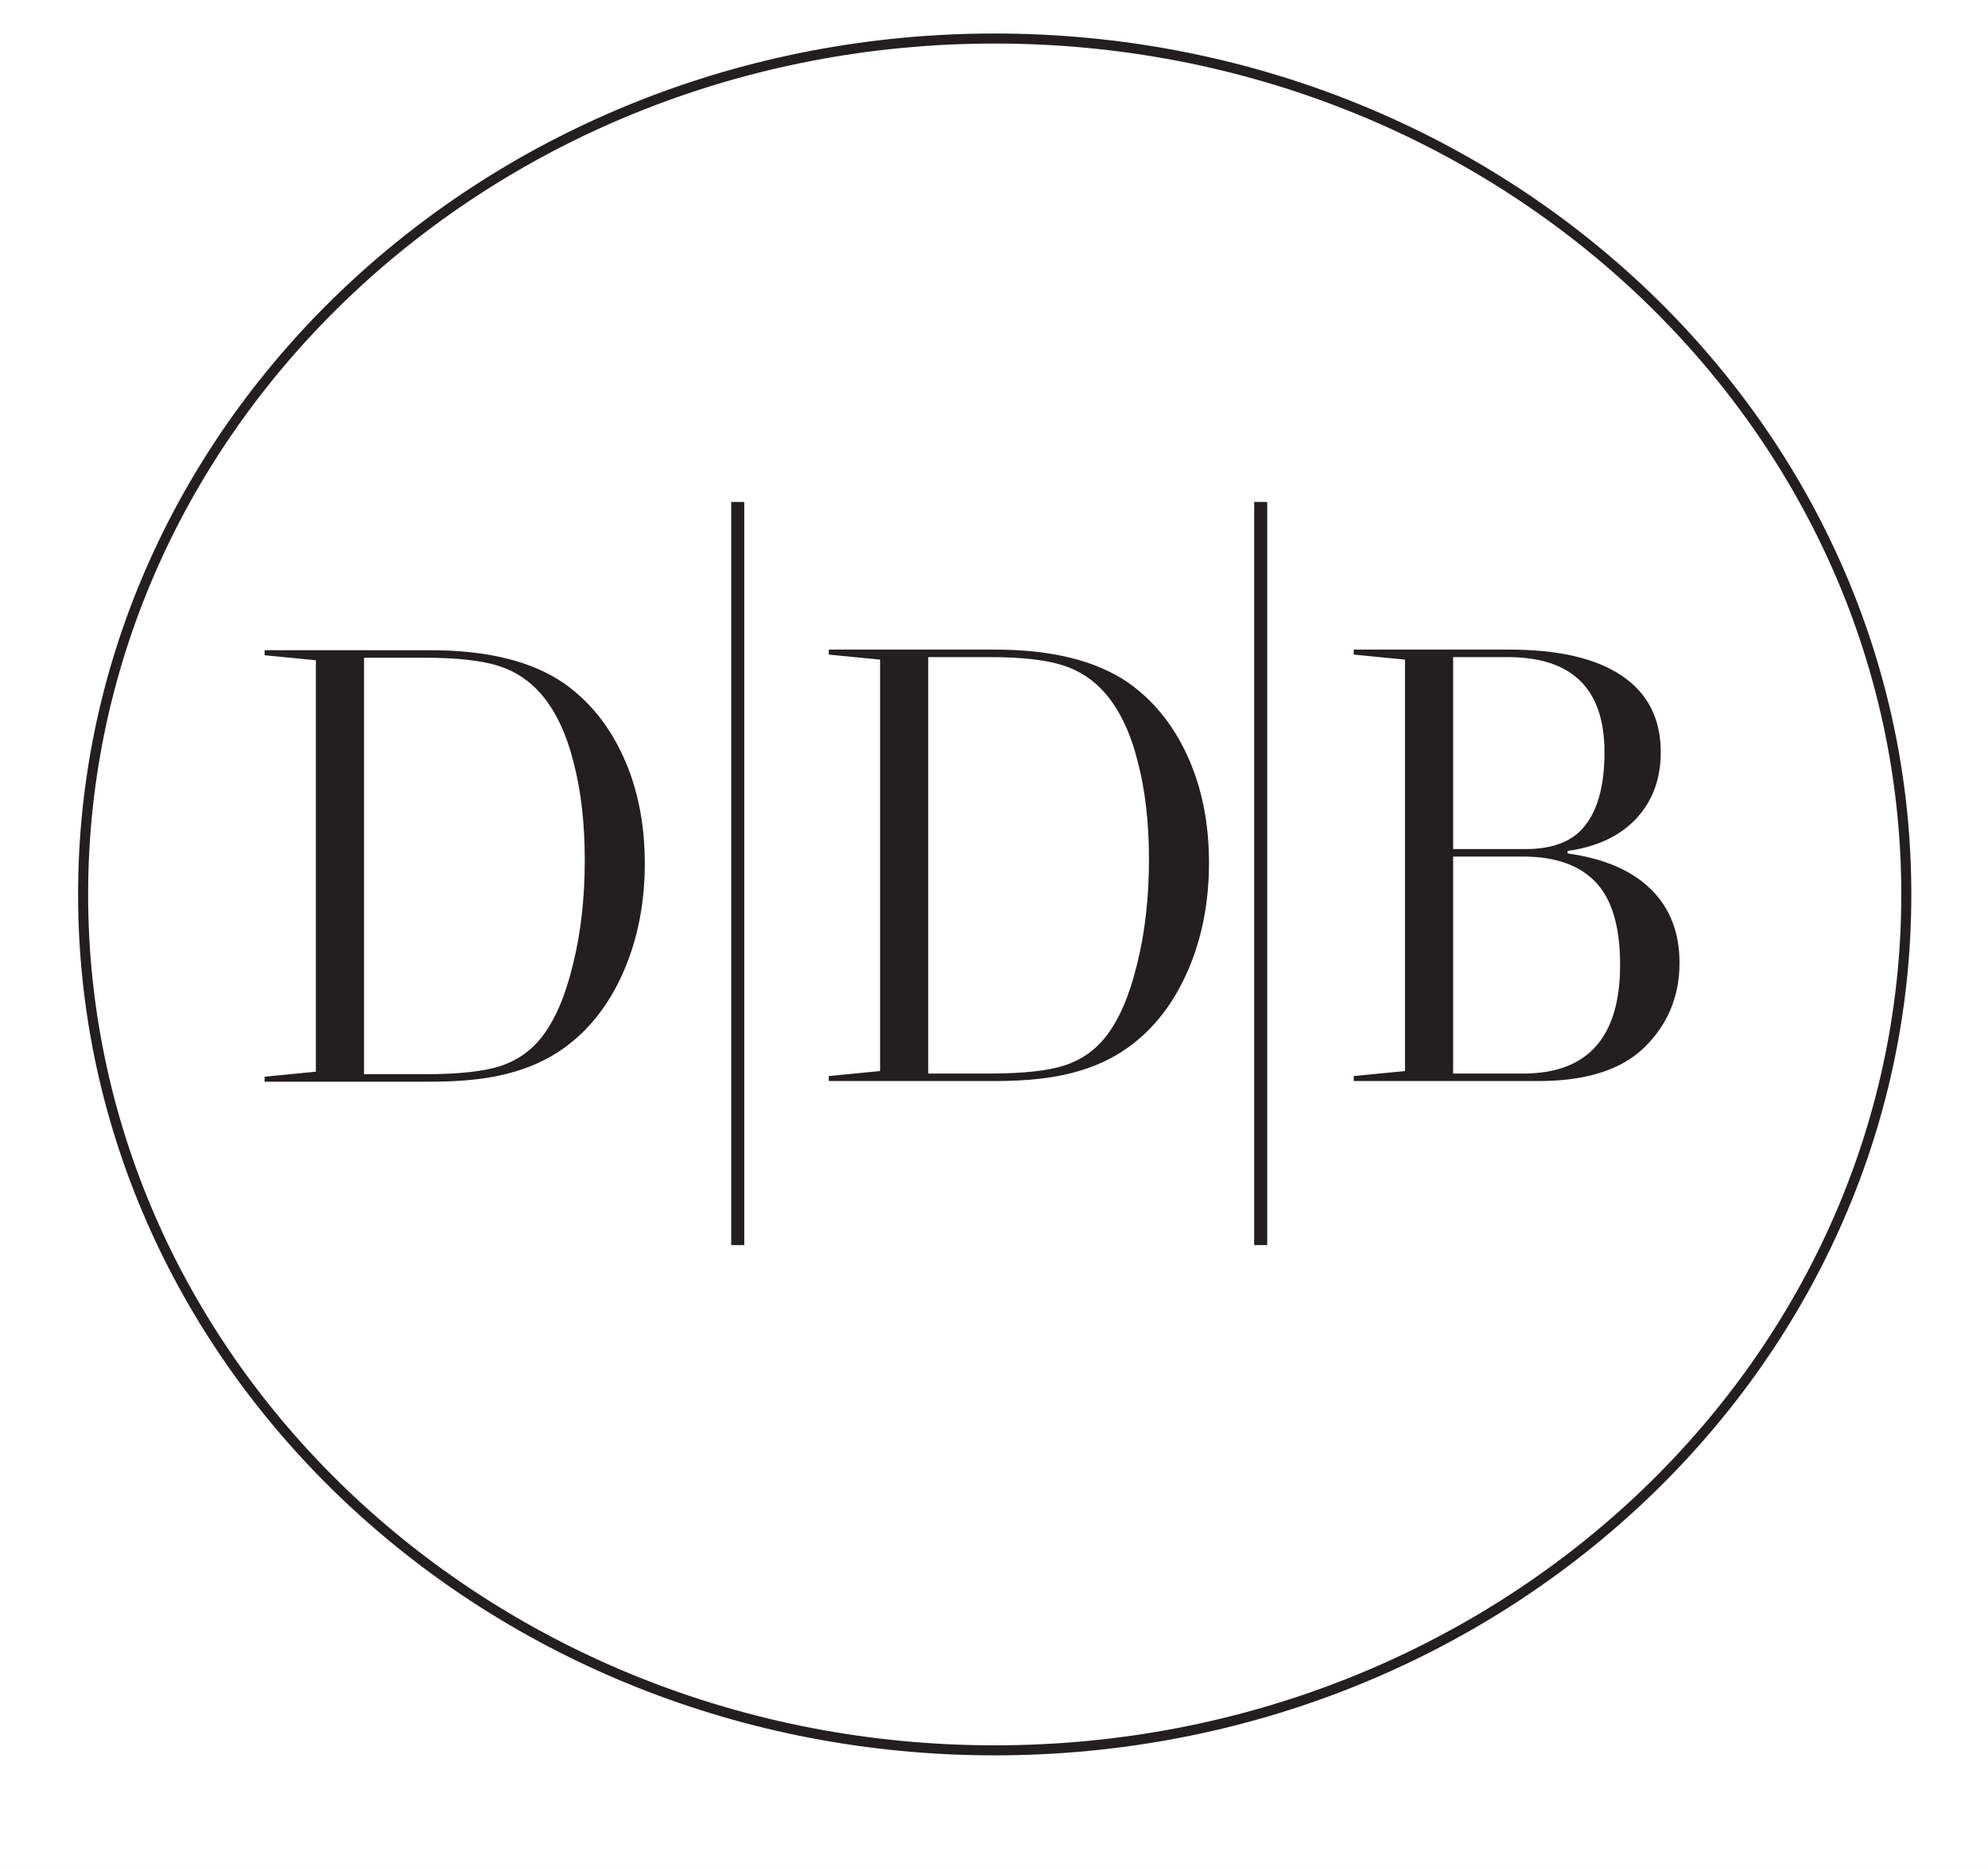
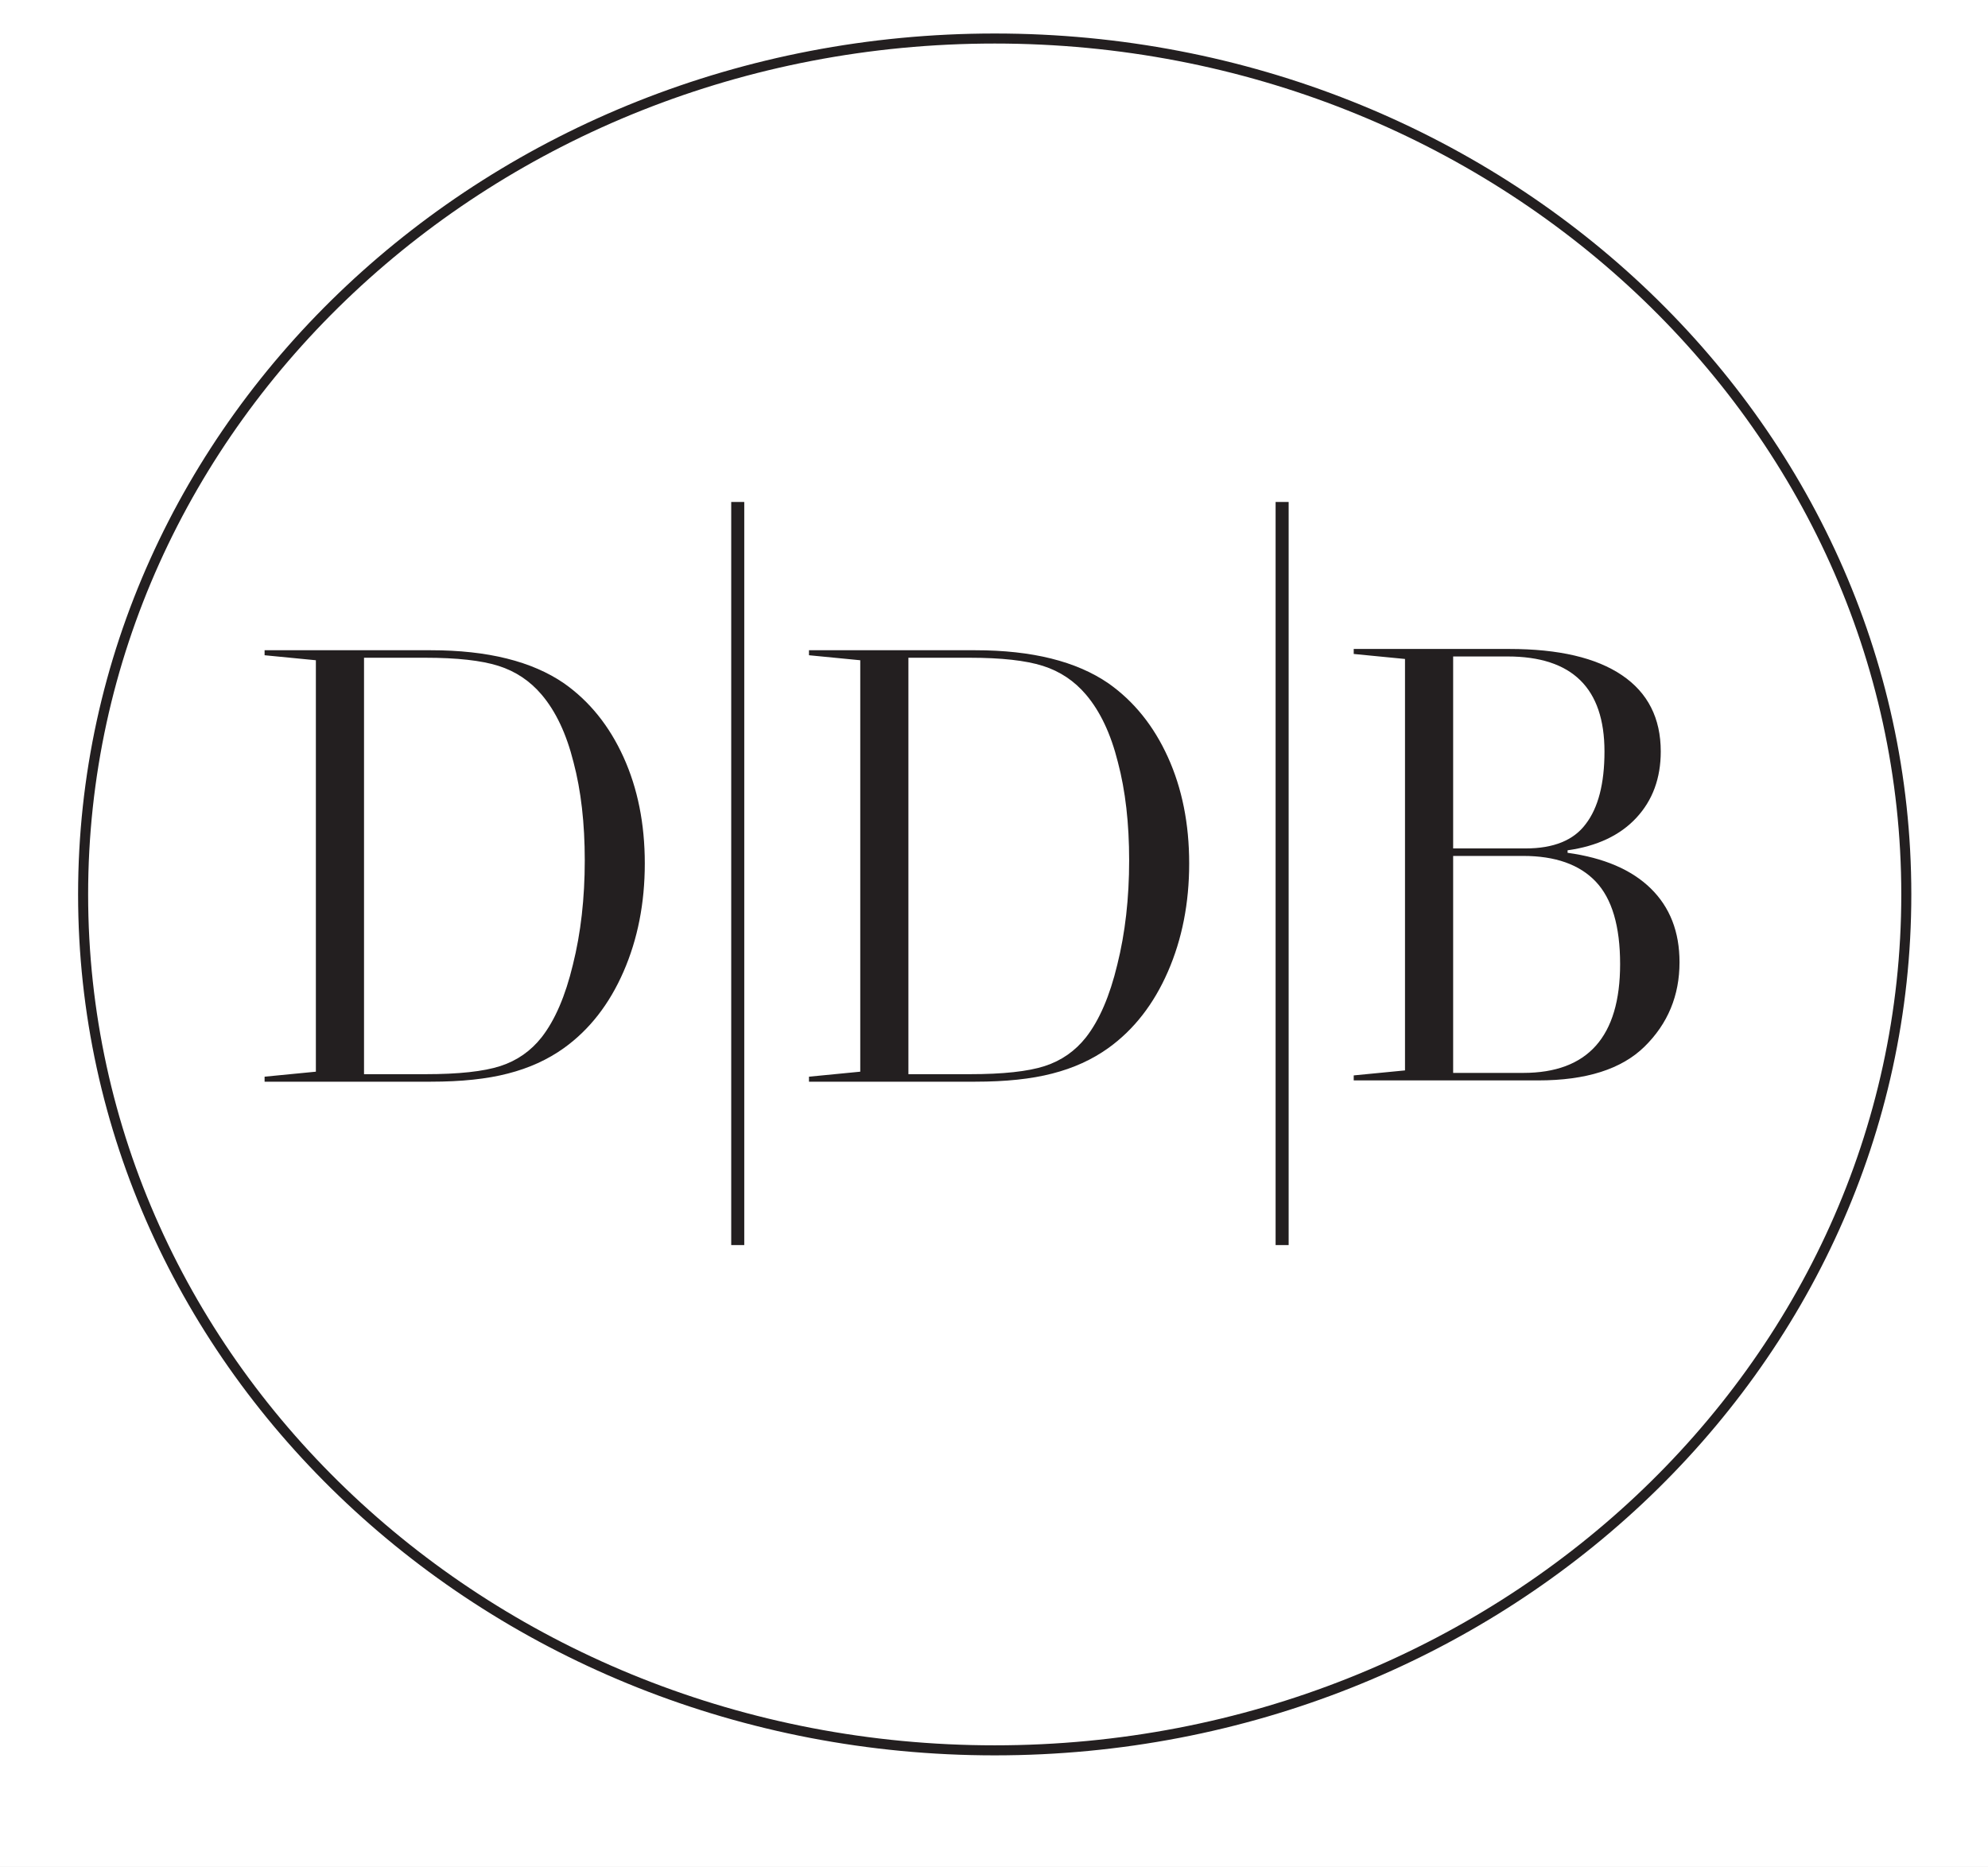
<svg xmlns="http://www.w3.org/2000/svg" width="885" height="831" viewBox="0 0 885 831" fill="none">
  <rect width="885" height="831" fill="white" />
  <path d="M442.811 779.256C666.938 779.256 848.63 608.658 848.63 398.207C848.63 187.755 666.938 17.149 442.811 17.149C218.684 17.149 37 187.755 37 398.207C37 608.658 218.684 779.256 442.811 779.256Z" stroke="#231F20" stroke-width="4.468" />
  <path d="M251.133 304.243C262.454 312.223 271.269 323.173 277.579 337.092C283.889 351.011 287.044 366.785 287.044 384.416C287.044 402.047 283.889 418.1 277.579 432.575C271.269 447.051 262.454 458.372 251.133 466.537C243.896 471.734 235.544 475.538 226.079 477.951C216.8 480.364 205.387 481.57 191.839 481.57H117.79V479.343L140.617 477.116V293.943L117.79 291.716V289.489H191.839C217.079 289.489 236.843 294.407 251.133 304.243ZM241.112 461.805C247.051 454.196 251.69 443.432 255.031 429.513C258.557 415.409 260.32 399.912 260.32 383.024C260.32 366.507 258.65 351.939 255.309 339.319C252.154 326.699 247.422 316.677 241.112 309.254C235.915 303.13 229.513 298.861 221.904 296.449C214.295 294.036 203.438 292.83 189.334 292.83H162.053V478.229H189.334C204.18 478.229 215.315 477.023 222.739 474.61C230.162 472.198 236.287 467.929 241.112 461.805Z" fill="#231F20" />
+   <path d="M493.478 304.243C504.799 312.223 513.614 323.173 519.924 337.092C526.234 351.011 529.389 366.785 529.389 384.416C529.389 402.047 526.234 418.1 519.924 432.575C513.614 447.051 504.799 458.372 493.478 466.537C486.24 471.734 477.889 475.538 468.424 477.951C459.145 480.364 447.731 481.57 434.184 481.57H360.135V479.343L382.962 477.116V293.943L360.135 291.716V289.489H434.184C459.423 289.489 479.188 294.407 493.478 304.243ZM483.456 461.805C489.395 454.196 494.035 443.432 497.375 429.513C500.901 415.409 502.665 399.912 502.665 383.024C502.665 366.507 500.994 351.939 497.654 339.319C494.499 326.699 489.766 316.677 483.456 309.254C478.26 303.13 471.857 298.861 464.248 296.449C456.639 294.036 445.783 292.83 431.678 292.83H404.397V478.229H431.678C446.525 478.229 457.66 477.023 465.084 474.61C472.507 472.198 478.631 467.929 483.456 461.805Z" fill="#231F20" />
  <path d="M328.421 223.476V554.309" stroke="#231F20" stroke-width="5.804" />
-   <path d="M561.223 223.476V554.309" stroke="#231F20" stroke-width="5.804" />
-   <path d="M502.299 303.959C513.619 311.939 522.435 322.889 528.744 336.807C535.054 350.726 538.209 366.501 538.209 384.132C538.209 401.762 535.054 417.815 528.744 432.291C522.435 446.767 513.619 458.087 502.299 466.253C495.061 471.449 486.709 475.254 477.245 477.667C467.965 480.079 456.552 481.285 443.004 481.285H368.956V479.058L391.783 476.831V293.659L368.956 291.432V289.205H443.004C468.244 289.205 488.008 294.123 502.299 303.959ZM492.277 461.521C498.216 453.912 502.855 443.148 506.196 429.229C509.722 415.124 511.485 399.628 511.485 382.74C511.485 366.223 509.815 351.654 506.474 339.034C503.319 326.415 498.587 316.393 492.277 308.97C487.081 302.845 480.678 298.577 473.069 296.164C465.46 293.752 454.603 292.545 440.499 292.545H413.218V477.945H440.499C455.346 477.945 466.481 476.739 473.904 474.326C481.327 471.913 487.452 467.645 492.277 461.521Z" fill="#231F20" />
-   <path d="M697.843 379.956C713.989 382.183 726.33 387.472 734.867 395.823C743.404 404.175 747.673 415.124 747.673 428.672C747.673 443.519 742.476 456.046 732.083 466.253C721.876 476.275 706.102 481.285 684.759 481.285H602.638V479.058L625.465 476.831V293.659L602.638 291.432V289.205H671.954C693.853 289.205 710.556 293.102 722.062 300.897C733.568 308.691 739.321 320.012 739.321 334.859C739.321 346.736 735.702 356.572 728.465 364.367C721.227 372.161 711.02 376.987 697.843 378.842V379.956ZM646.9 292.545V378.007H679.192C691.626 378.007 700.534 374.388 705.916 367.151C711.483 359.913 714.267 349.149 714.267 334.859C714.267 306.65 699.884 292.545 671.119 292.545H646.9ZM678.078 477.945C706.844 477.945 721.227 461.799 721.227 429.507C721.227 412.619 717.608 400.37 710.37 392.761C703.132 385.152 692.368 381.348 678.078 381.348H646.9V477.945H678.078Z" fill="#231F20" />
+   <path d="M570.765 223.476V554.309" stroke="#231F20" stroke-width="5.804" />
+   <path d="M697.843 379.67C713.989 381.898 726.33 387.187 734.867 395.538C743.404 403.889 747.673 414.839 747.673 428.387C747.673 443.233 742.476 455.76 732.083 465.968C721.876 475.989 706.102 481 684.759 481H602.638V478.773L625.465 476.546V293.373L602.638 291.146V288.919H671.954C693.853 288.919 710.556 292.817 722.062 300.611C733.568 308.406 739.321 319.726 739.321 334.573C739.321 346.451 735.702 356.287 728.465 364.081C721.227 371.876 711.02 376.701 697.843 378.557V379.67ZM646.9 292.26V377.722H679.192C691.626 377.722 700.534 374.103 705.916 366.865C711.483 359.627 714.267 348.863 714.267 334.573C714.267 306.364 699.884 292.26 671.119 292.26H646.9ZM678.078 477.659C706.844 477.659 721.227 461.514 721.227 429.222C721.227 412.333 717.608 400.085 710.37 392.476C703.132 384.867 692.368 381.062 678.078 381.062H646.9V477.659H678.078Z" fill="#231F20" />
</svg>
